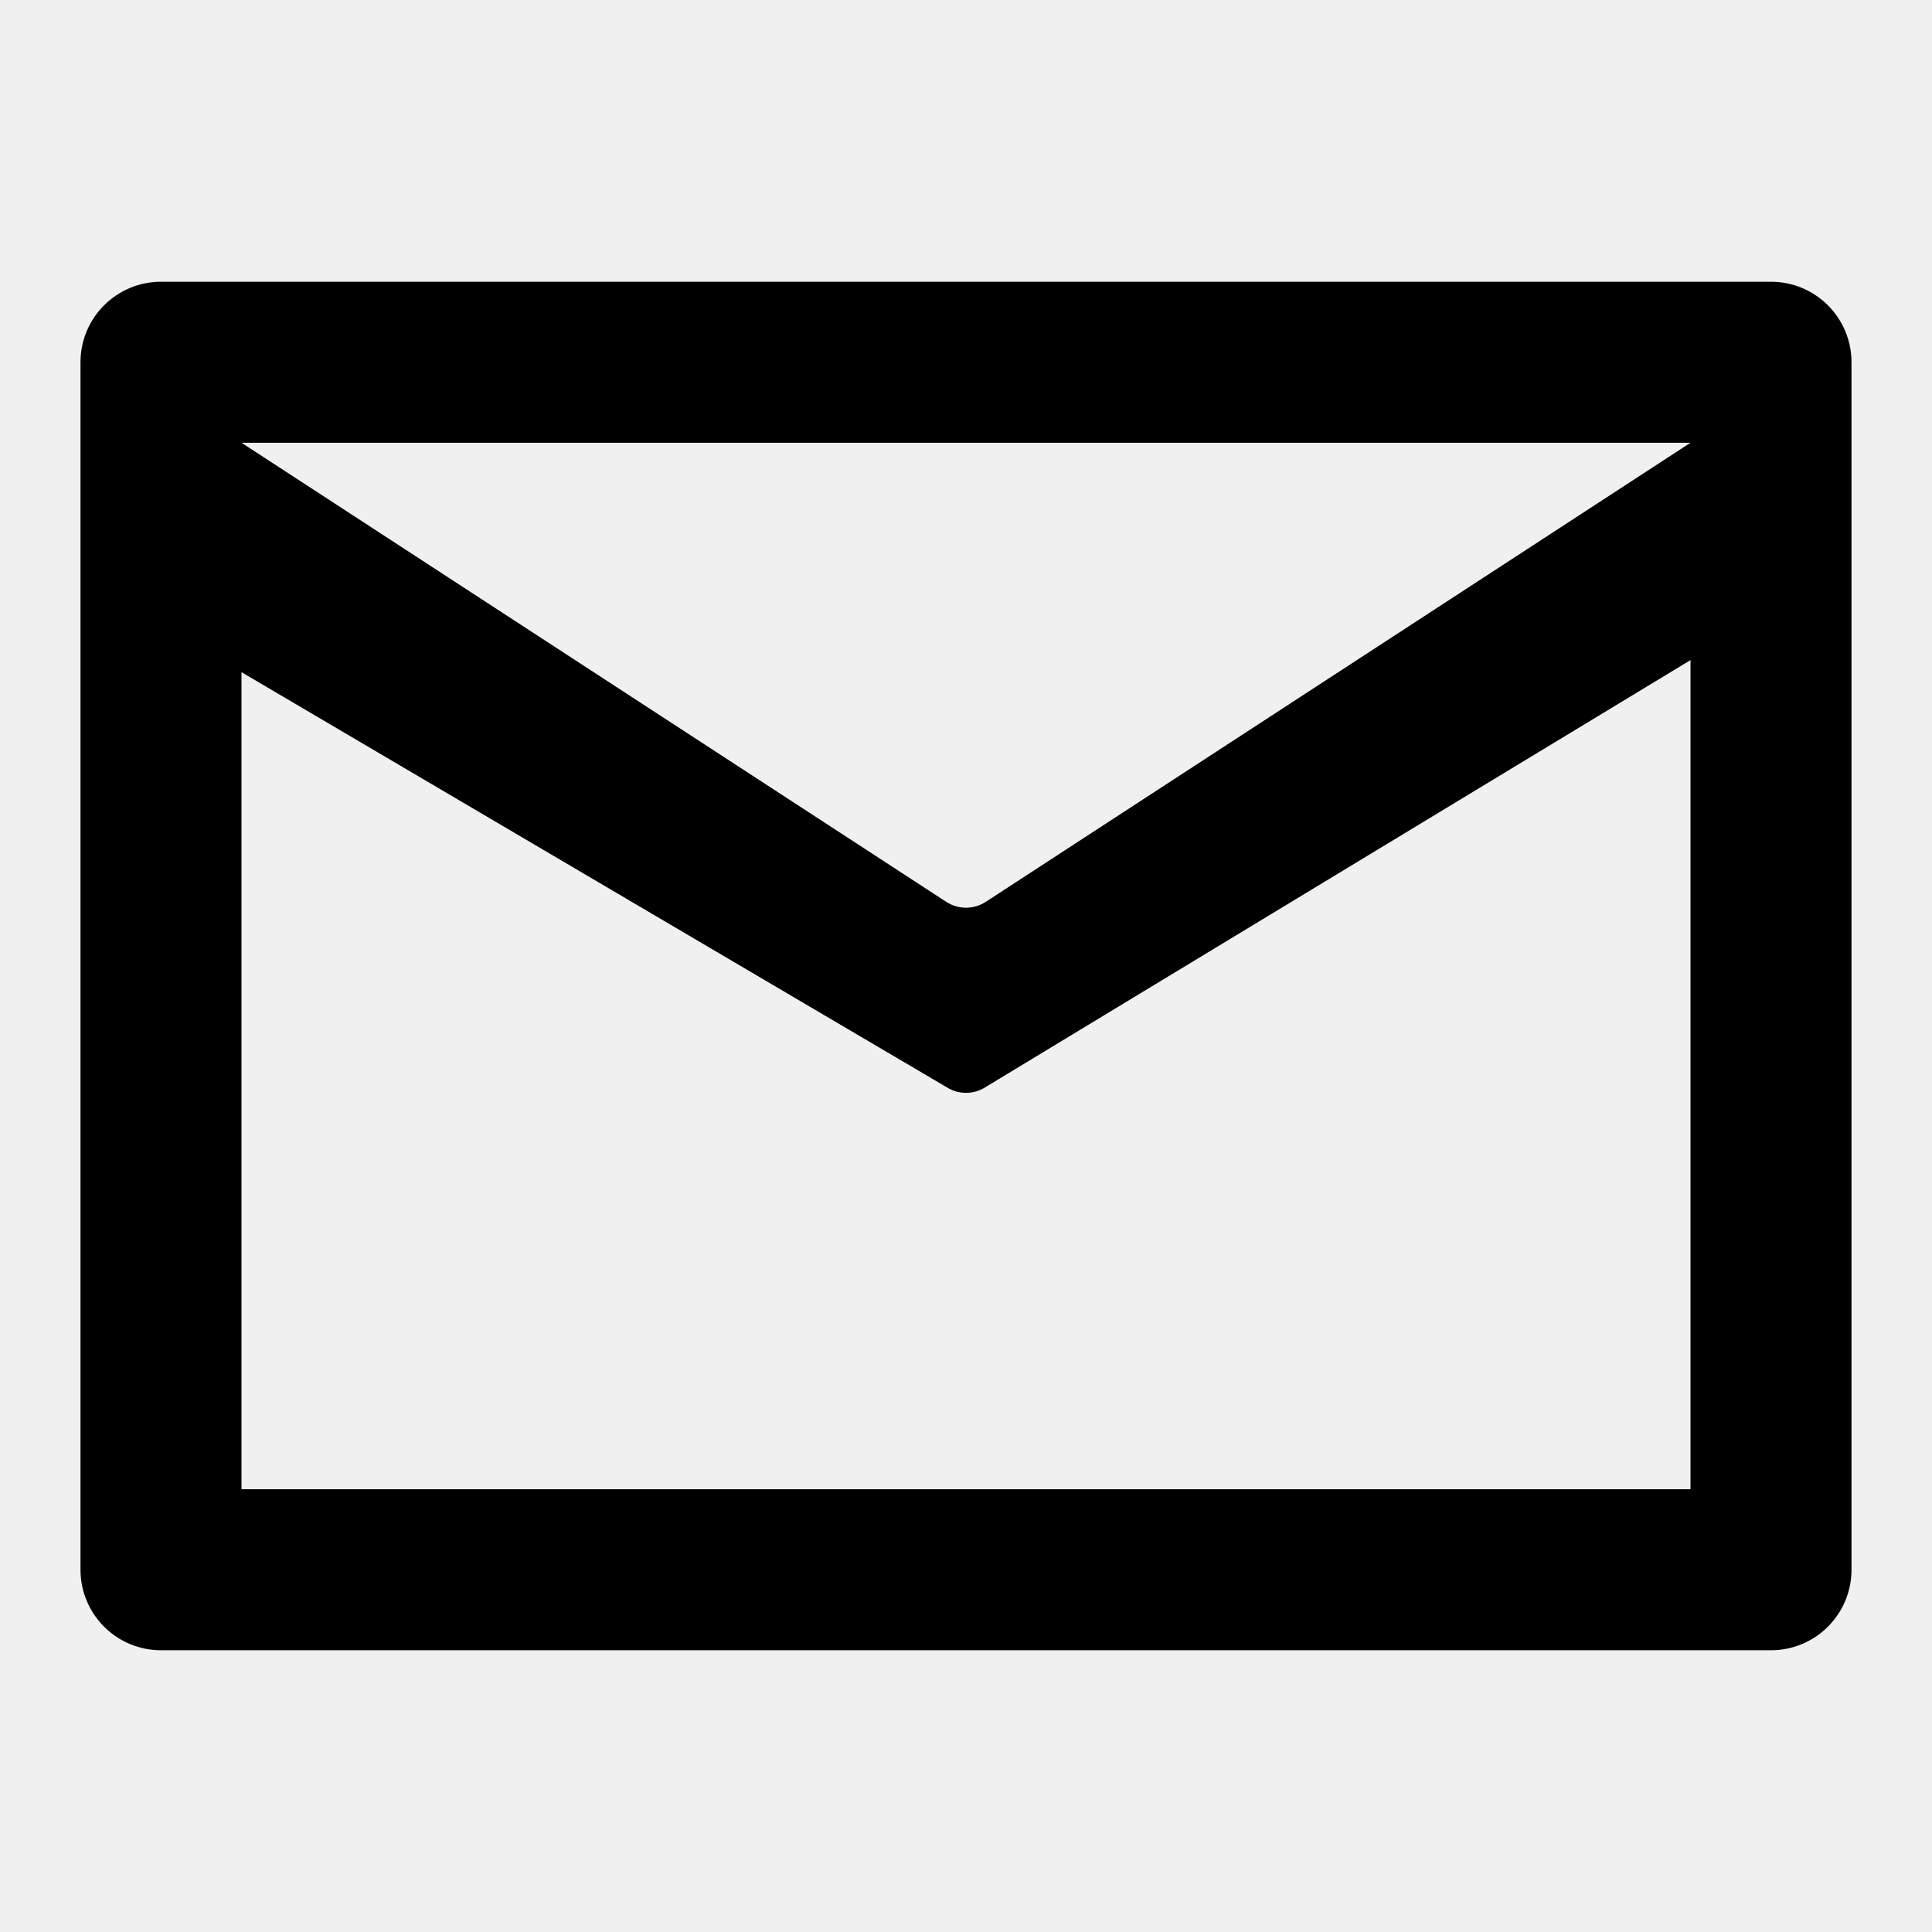
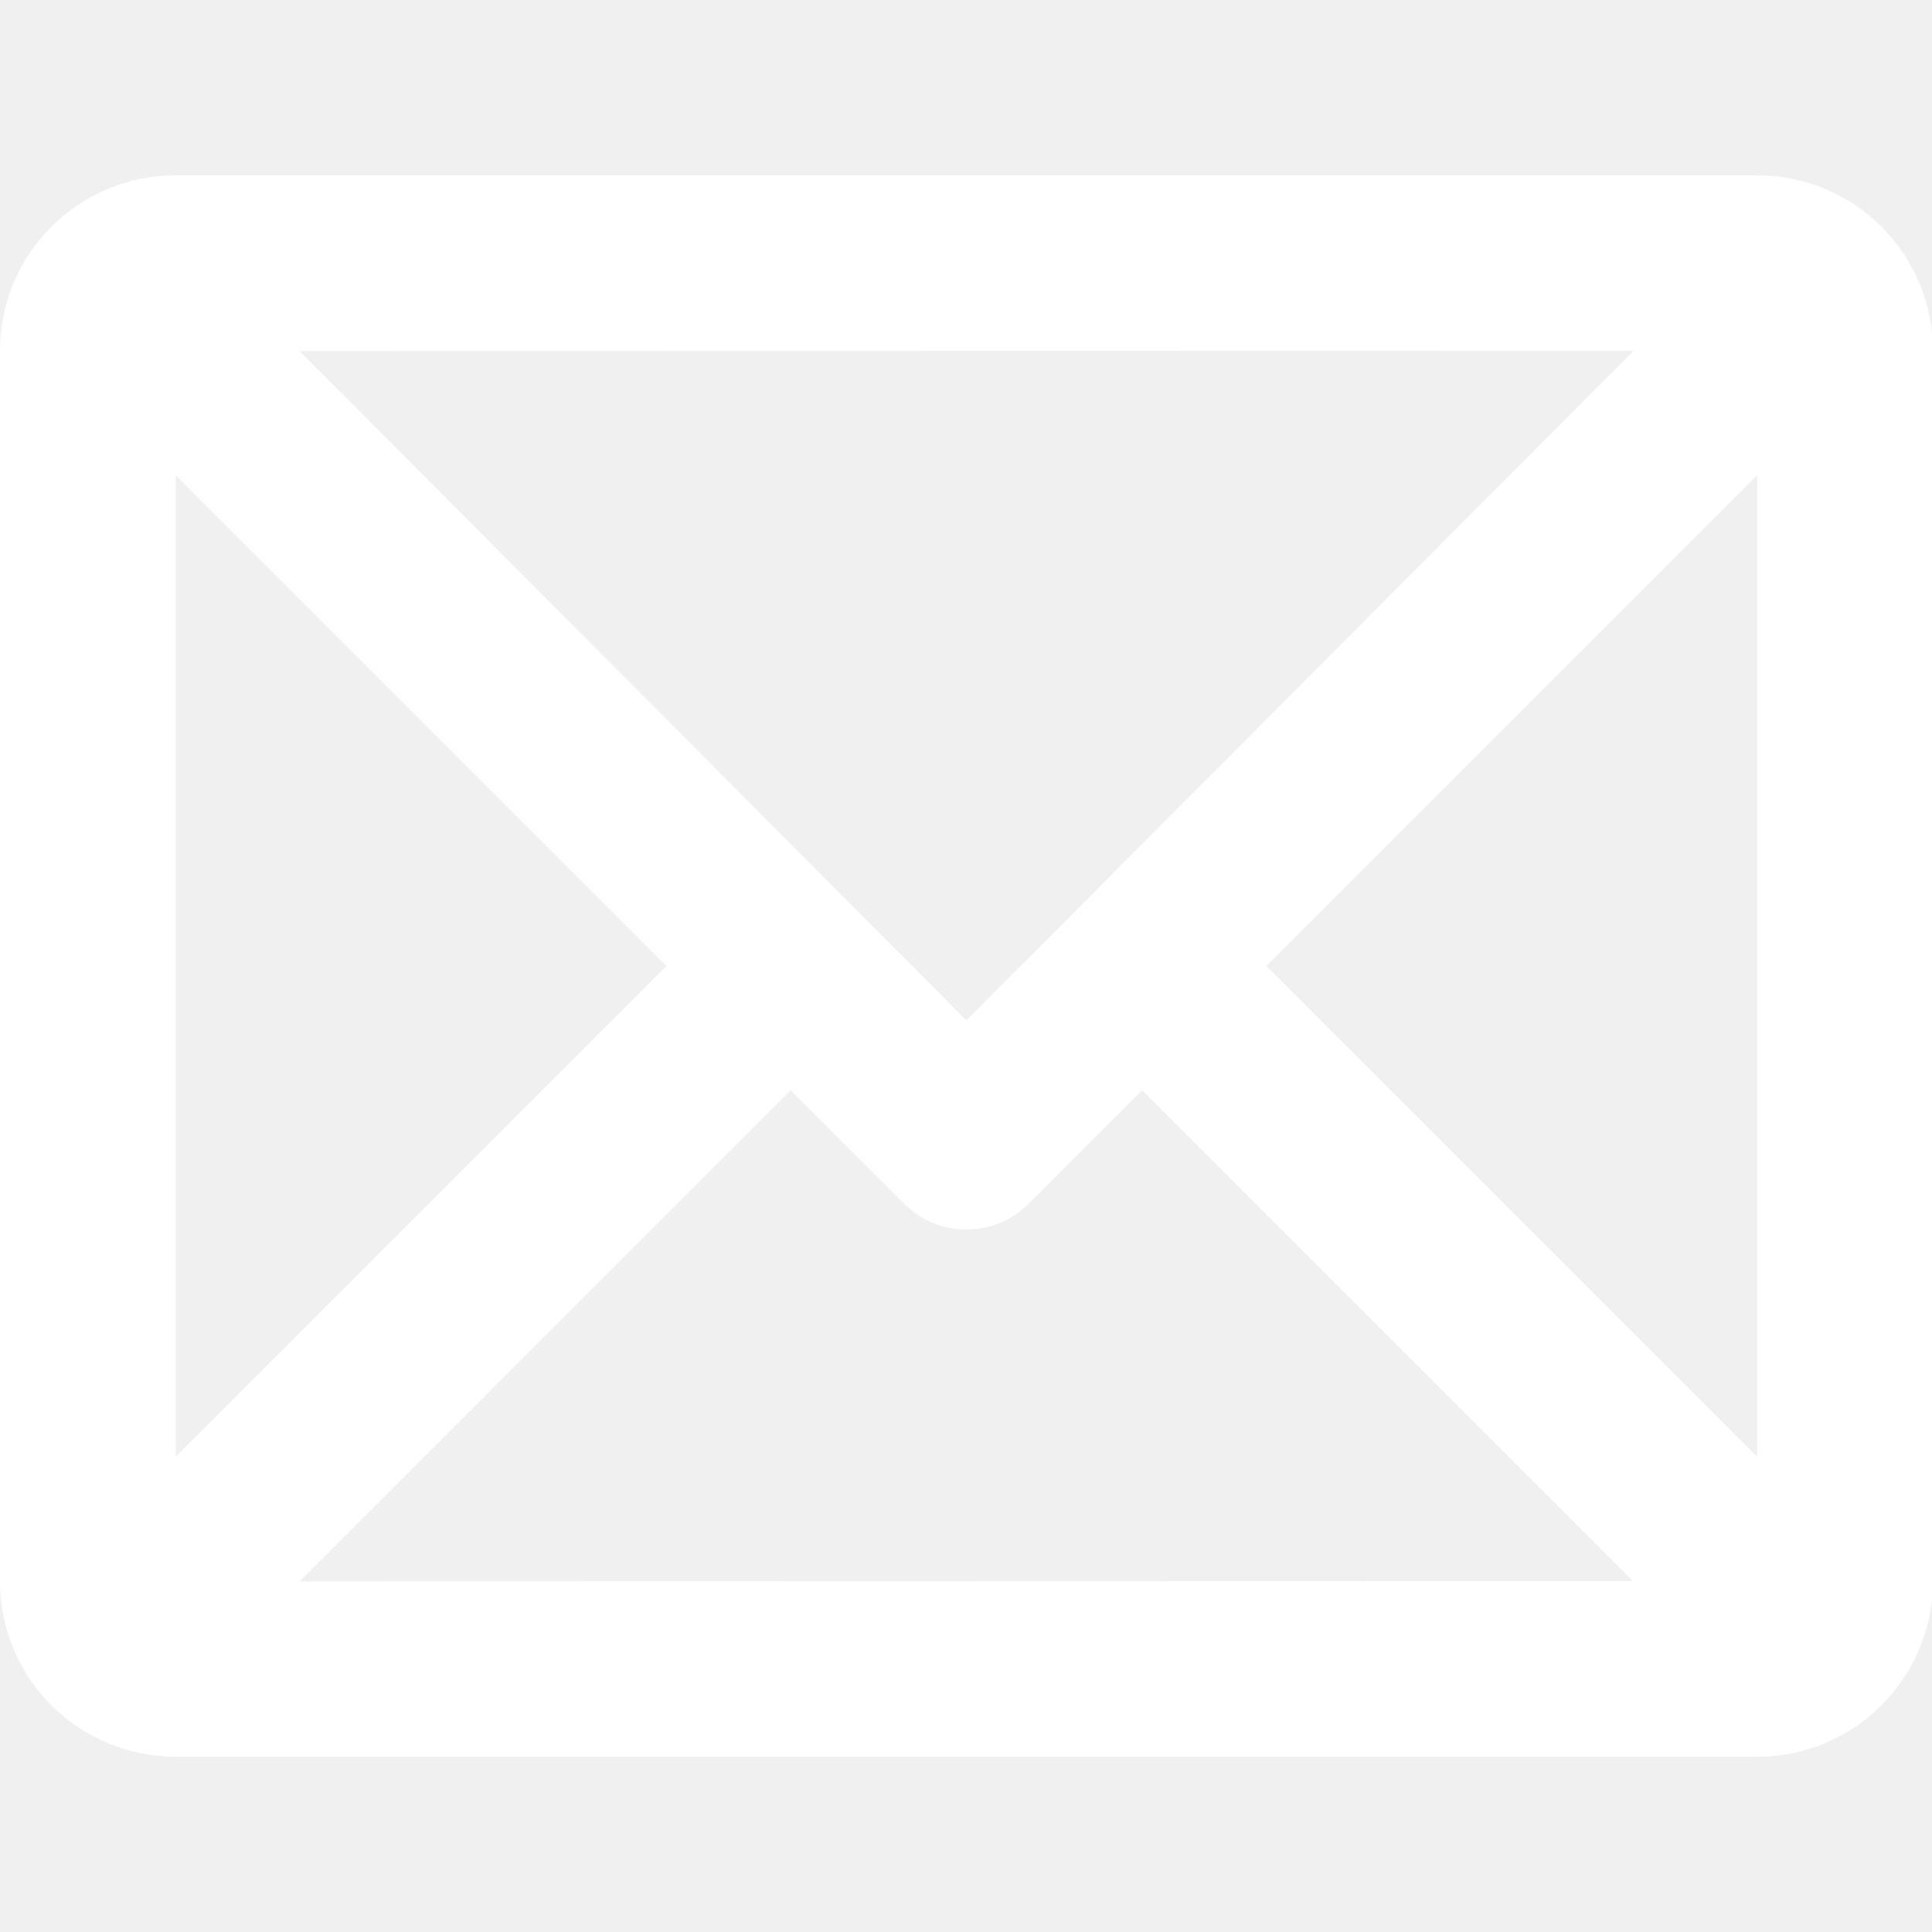
- <svg xmlns="http://www.w3.org/2000/svg" viewBox="0 0 48 48">
-   <g>
-     <path d="M44 7H4a2 2 0 0 0-2 2v30a2 2 0 0 0 2 2h40a2 2 0 0 0 2-2V9a2 2 0 0 0-2-2zm-2 30H6V16.7L23.5 27a.9.9 0 0 0 1 0L42 16.4zM24.5 22.4a.9.9 0 0 1-1 0L6 11h36z" />
-   </g>
+ <svg xmlns="http://www.w3.org/2000/svg" fill="currentColor" class="svg-icon" overflow="hidden" style="width:1em;height:1em;vertical-align:middle" viewBox="0 0 1251 1024">
+   <path fill="#ffffff" d="m739.556 592.44-73.558 73.558a56.889 56.889 0 0 1-80.44 0L512 592.441 194.048 910.45l863.289-.228-317.781-317.781zm398.222-398.221L819.996 512l317.782 317.781V194.22zM431.559 512 113.778 194.219V829.78L431.559 512zm194.219 35.214 432.014-433.607-863.8.17 431.786 433.437zM113.778 0h1024c62.805 0 113.778 50.802 113.778 113.493v797.014A113.664 113.664 0 0 1 1137.778 1024h-1024C50.972 1024 0 973.198 0 910.507V113.493C0 50.802 51.03 0 113.778 0z" />
</svg>
